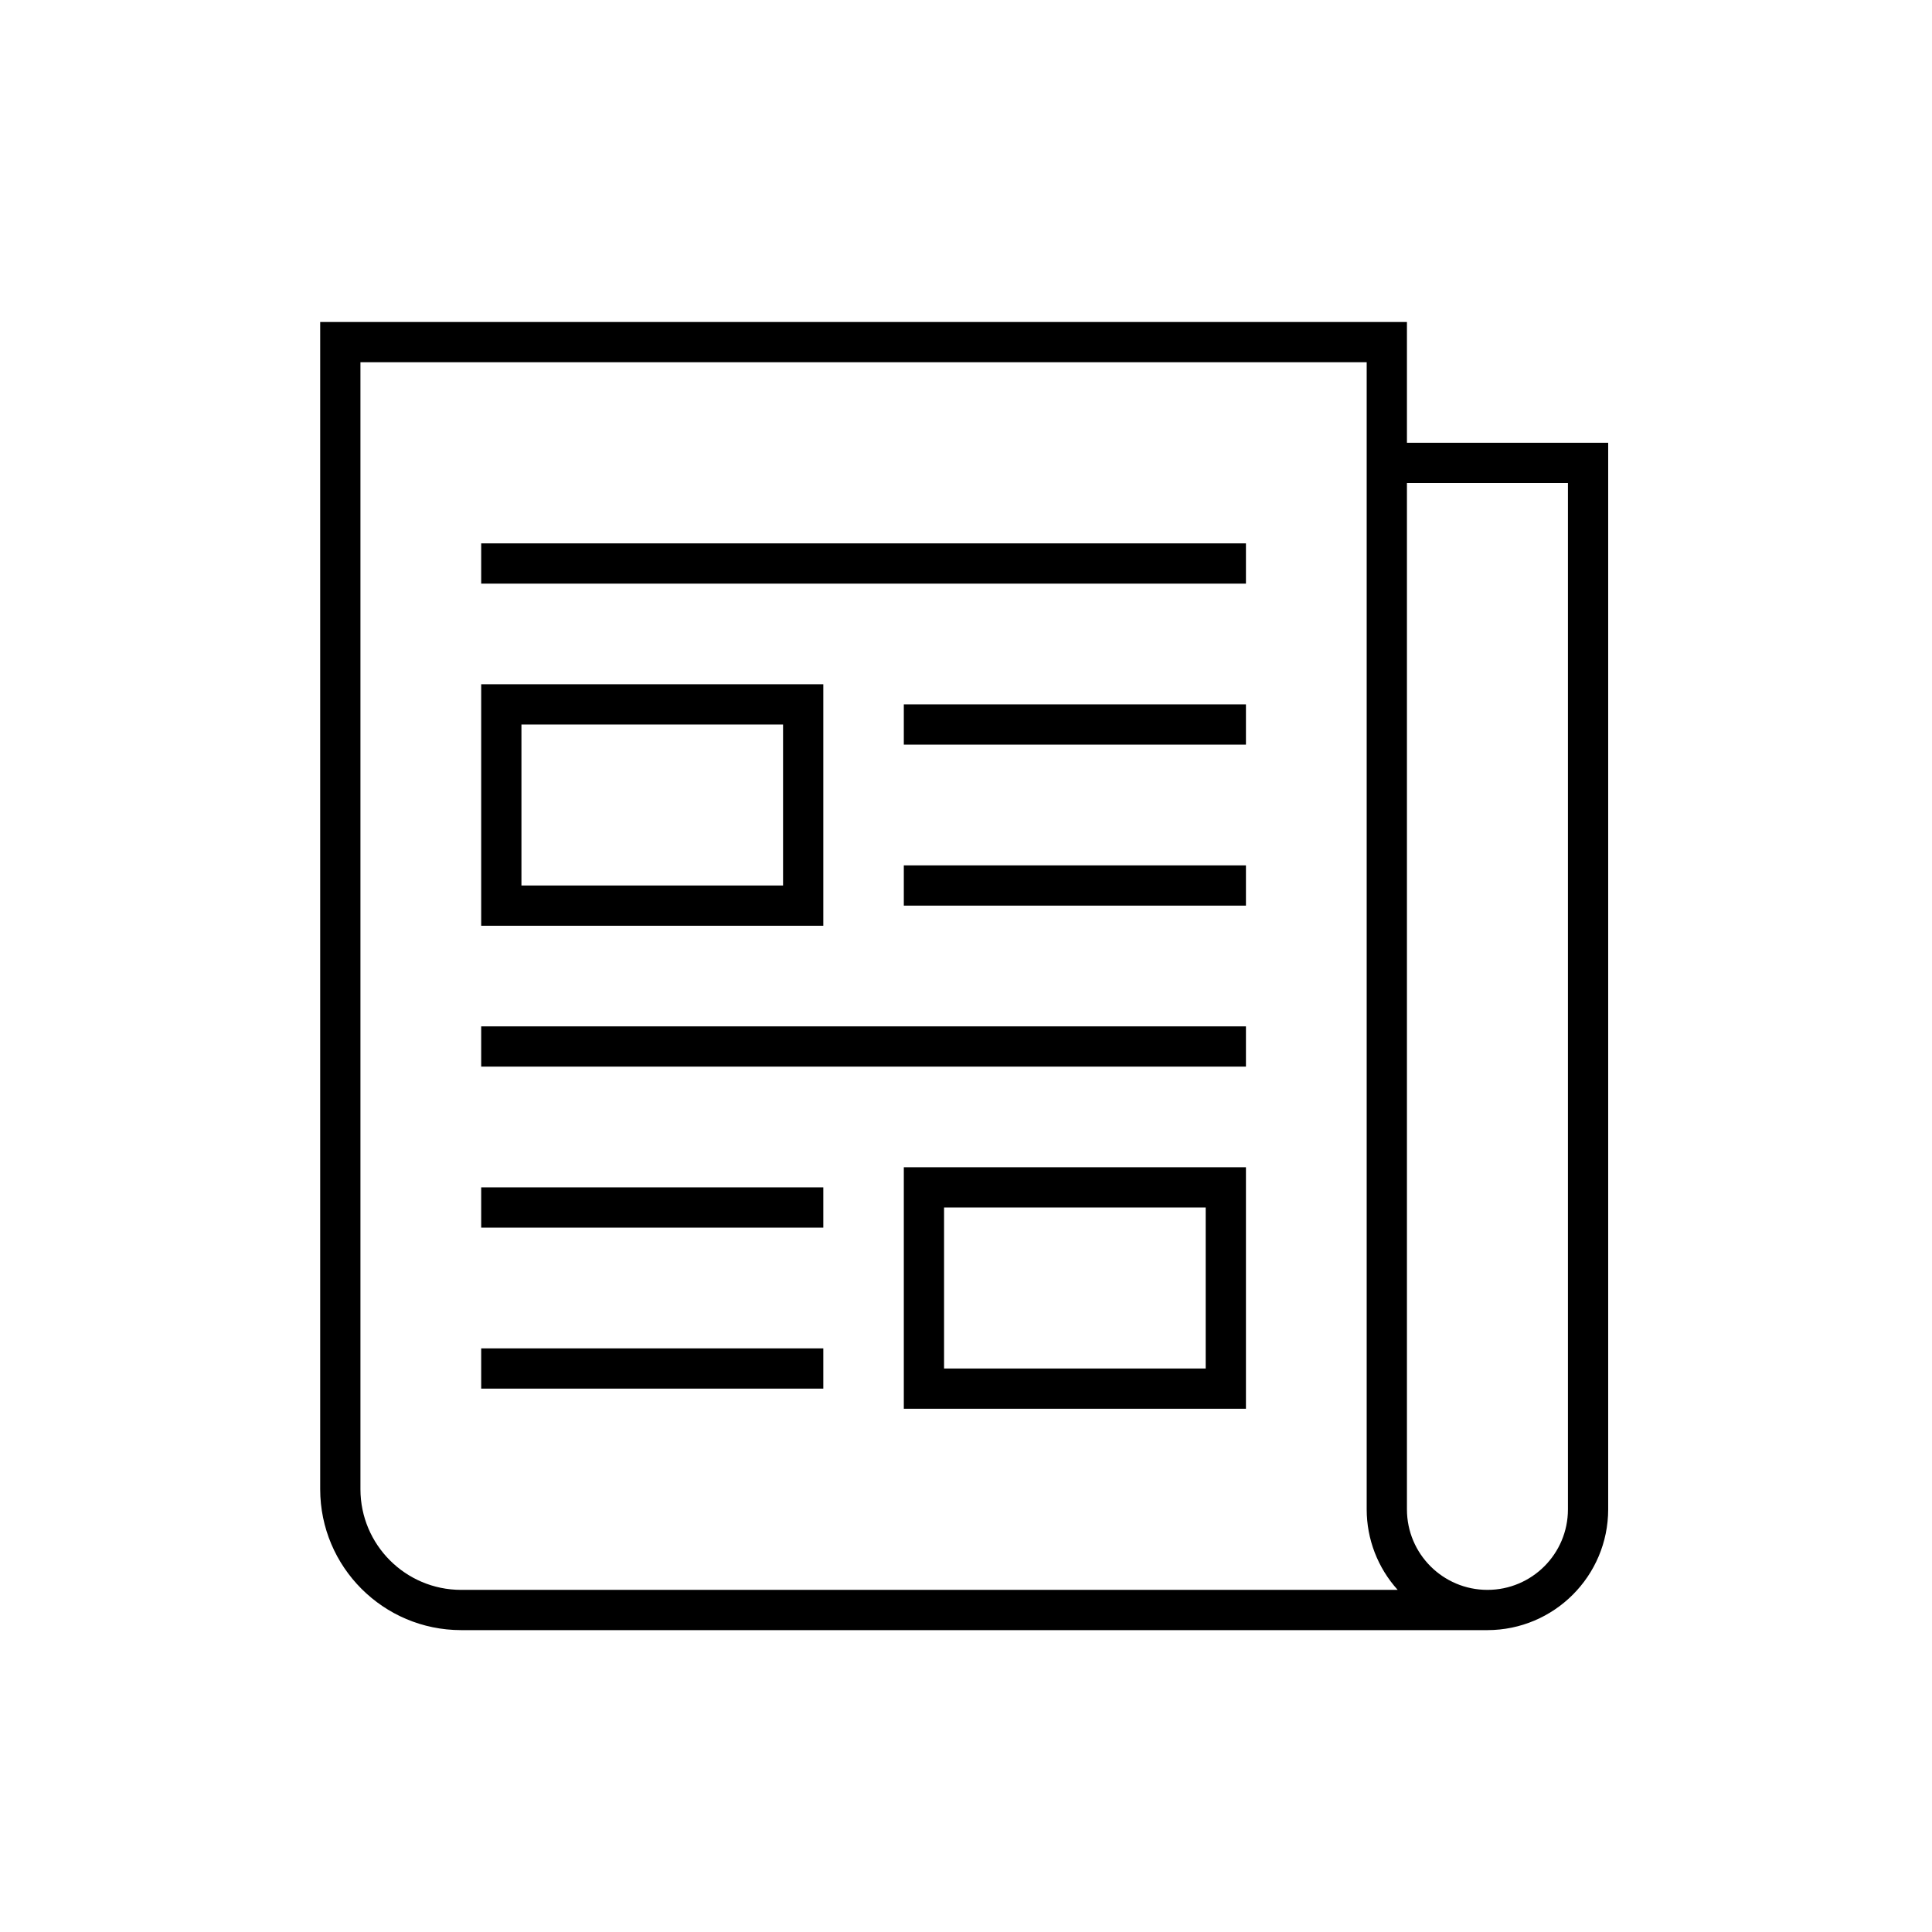
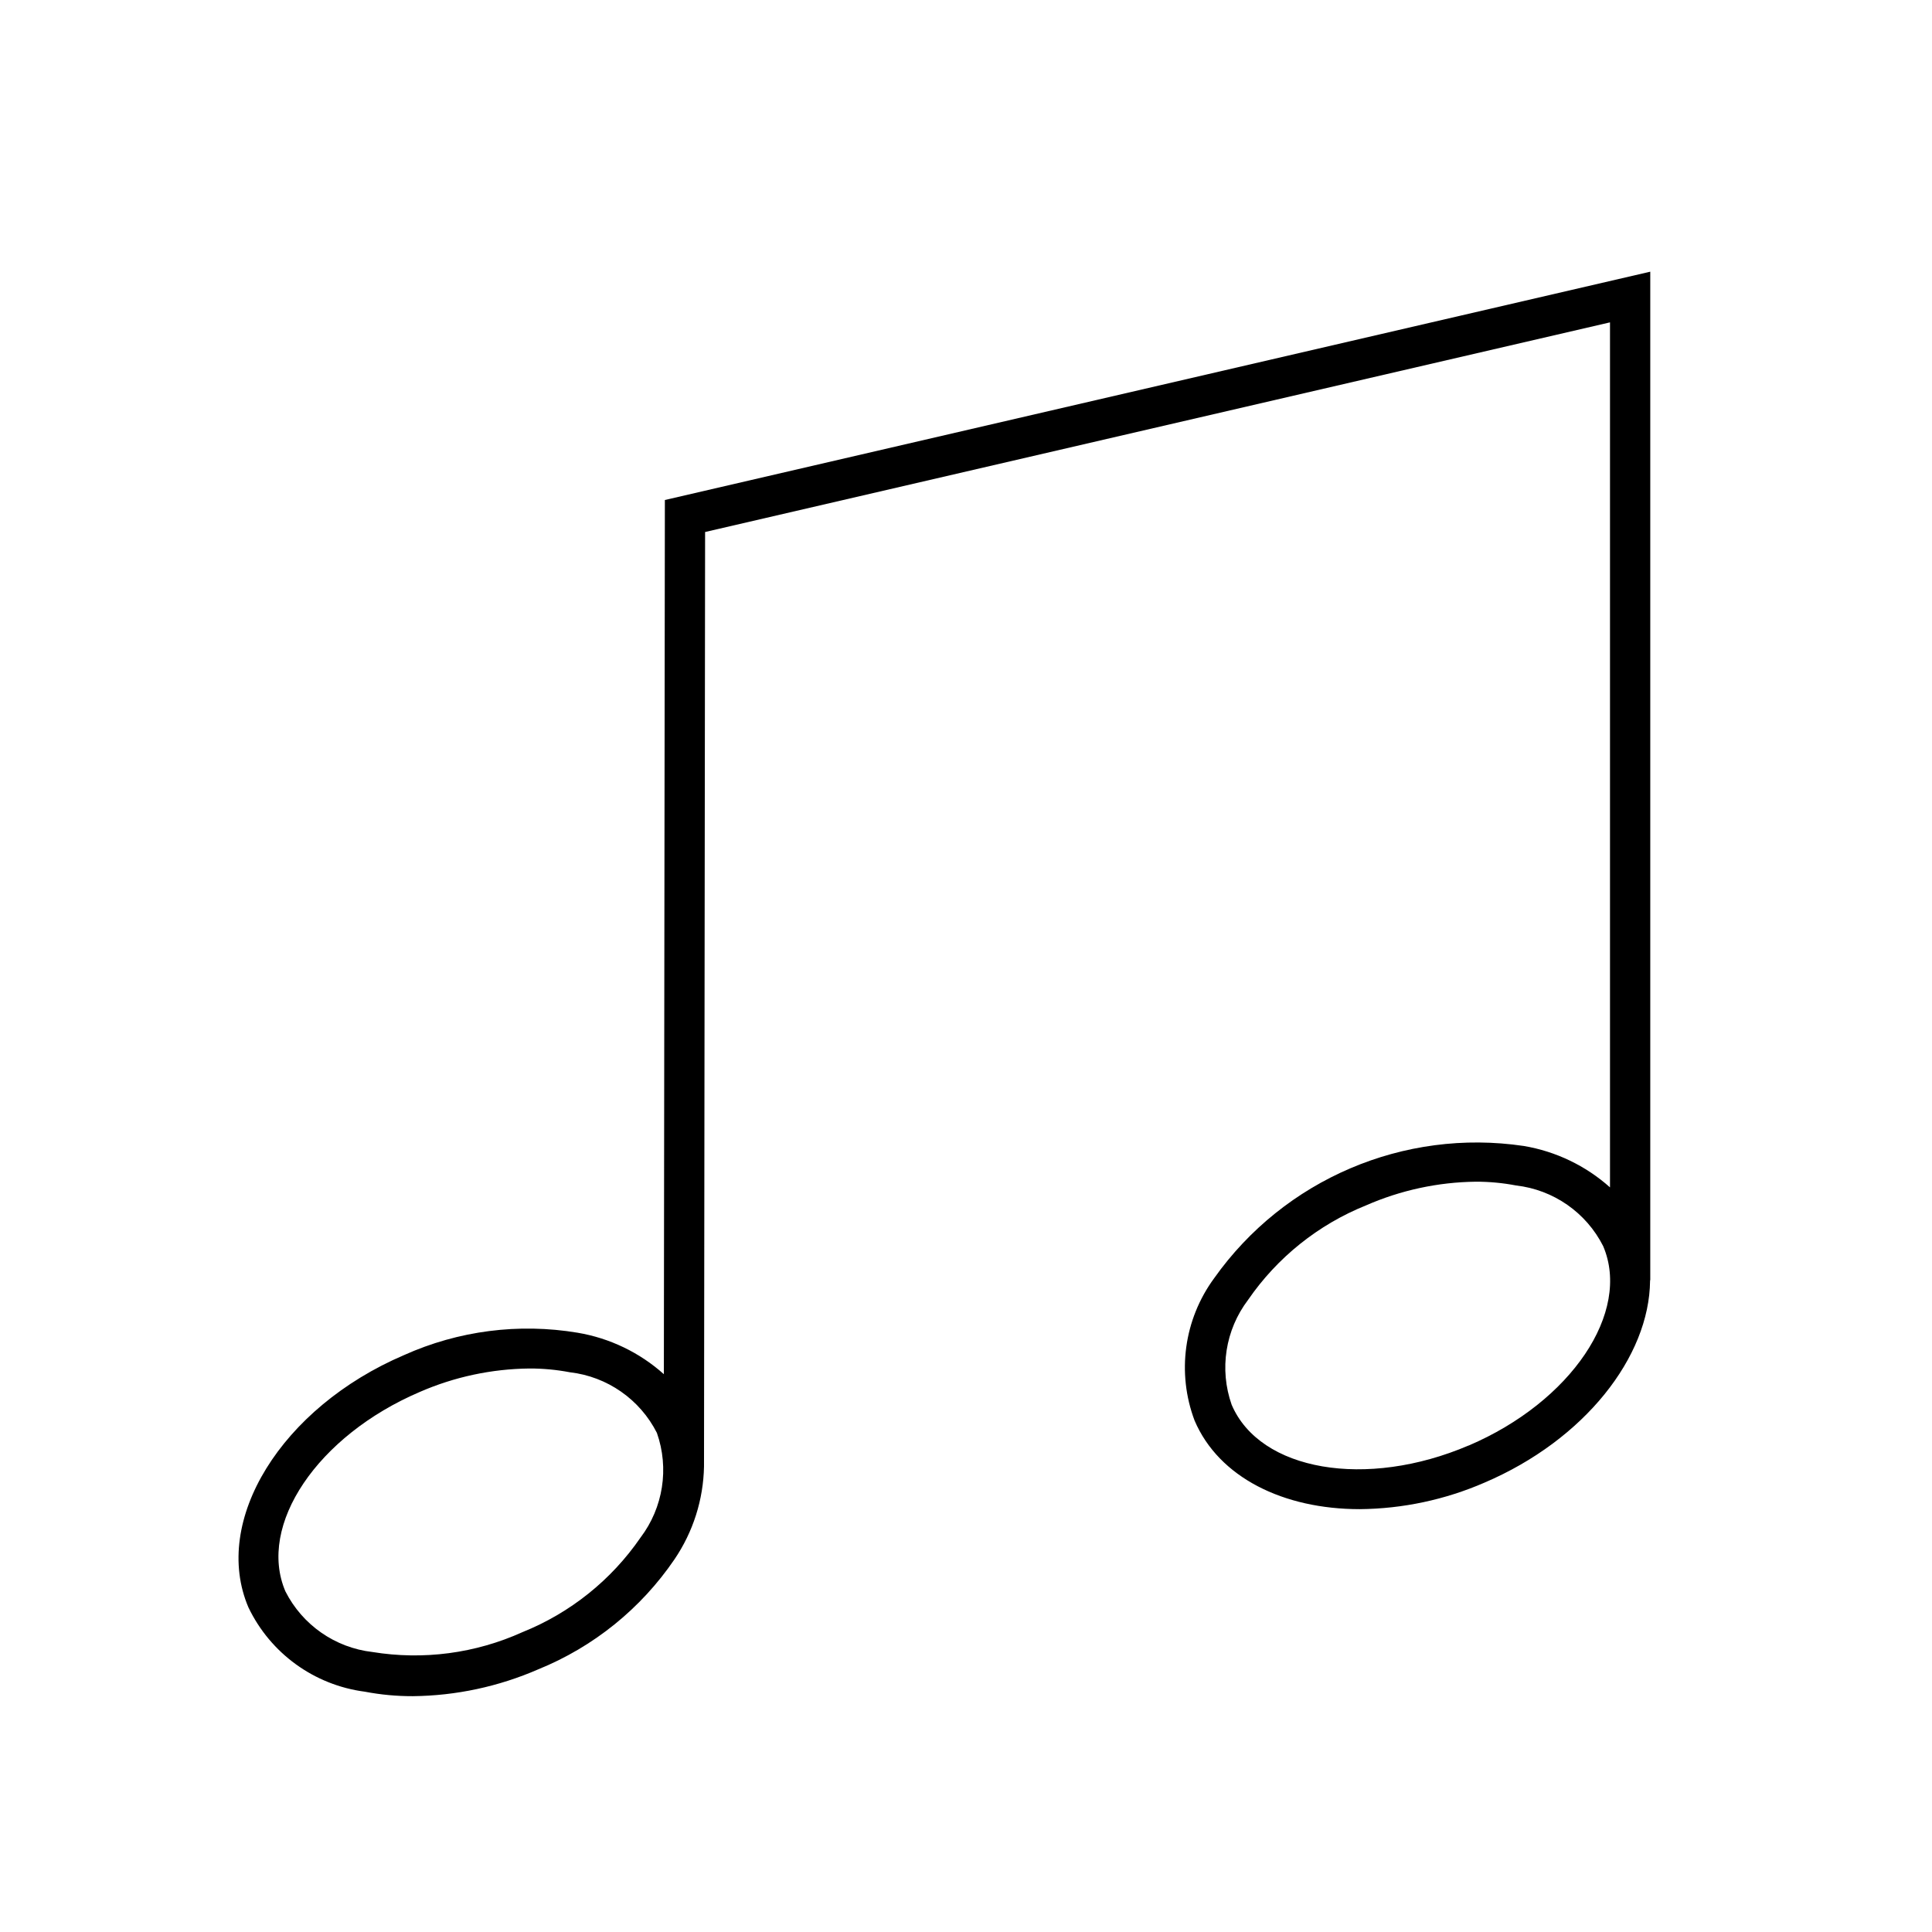
<svg xmlns="http://www.w3.org/2000/svg" width="96" height="96" xml:space="preserve" overflow="hidden">
  <g>
-     <path d="M40.91 34 23.91 34 23.91 46 40.91 46ZM38.91 44 25.91 44 25.91 36 38.91 36Z" />
-     <path d="M44.91 70 61.91 70 61.91 58 44.91 58ZM46.91 60 59.91 60 59.91 68 46.91 68Z" />
-     <path d="M23.91 27 61.91 27 61.91 29 23.91 29Z" />
-     <path d="M23.91 51 61.91 51 61.91 53 23.91 53Z" />
-     <path d="M44.91 35 61.91 35 61.91 37 44.91 37Z" />
-     <path d="M44.91 43 61.91 43 61.91 45 44.91 45Z" />
-     <path d="M23.91 59 40.91 59 40.91 61 23.91 61Z" />
-     <path d="M23.91 67 40.91 67 40.91 69 23.91 69Z" />
-     <path d="M69.91 22 69.91 16 15.91 16 15.91 74C15.914 77.864 19.046 80.996 22.91 81L73.91 81C77.222 80.996 79.906 78.312 79.91 75L79.91 22ZM17.91 74 17.91 18 67.91 18 67.91 75C67.91 76.478 68.459 77.903 69.45 79L22.91 79C20.15 78.997 17.913 76.76 17.91 74ZM77.91 75C77.91 77.209 76.119 79 73.91 79 71.701 79 69.91 77.209 69.91 75L69.91 24 77.91 24Z" />
+     <path d="M80 59C78.795 57.924 77.31 57.211 75.717 56.943 69.759 56.059 63.811 58.6 60.33 63.515 58.83 65.557 58.464 68.219 59.359 70.589 60.569 73.419 63.776 74.989 67.566 74.989 69.7 74.97 71.809 74.521 73.766 73.67 78.737 71.546 81.959 67.422 81.991 63.639 81.991 63.621 82.001 63.606 82.001 63.588L82.001 13.5 33.037 24.845 32.987 68.283C31.782 67.204 30.295 66.49 28.7 66.222 25.779 65.734 22.779 66.12 20.078 67.333 13.978 69.94 10.505 75.564 12.344 79.87 13.438 82.155 15.614 83.731 18.126 84.059 18.912 84.209 19.711 84.284 20.511 84.282 22.659 84.26 24.779 83.806 26.748 82.947 29.492 81.833 31.846 79.933 33.513 77.485 34.441 76.12 34.951 74.514 34.982 72.864L34.982 72.856 35.036 26.435 80 16.018ZM31.828 76.4C30.378 78.51 28.337 80.145 25.961 81.1 23.628 82.156 21.034 82.5 18.506 82.087 16.65 81.874 15.025 80.742 14.182 79.075 12.775 75.785 15.772 71.339 20.861 69.164 22.58 68.415 24.432 68.02 26.307 68 26.981 67.998 27.654 68.061 28.316 68.187 30.172 68.401 31.797 69.533 32.641 71.2 33.259 72.96 32.954 74.913 31.828 76.4ZM72.979 71.824C67.89 74 62.605 73.094 61.2 69.8 60.579 68.038 60.885 66.082 62.014 64.593 63.464 62.483 65.505 60.848 67.881 59.893 69.599 59.141 71.451 58.741 73.326 58.718 74.001 58.716 74.674 58.779 75.336 58.906 77.192 59.119 78.817 60.251 79.66 61.918 81.065 65.207 78.068 69.653 72.979 71.828Z" />
  </g>
</svg>
